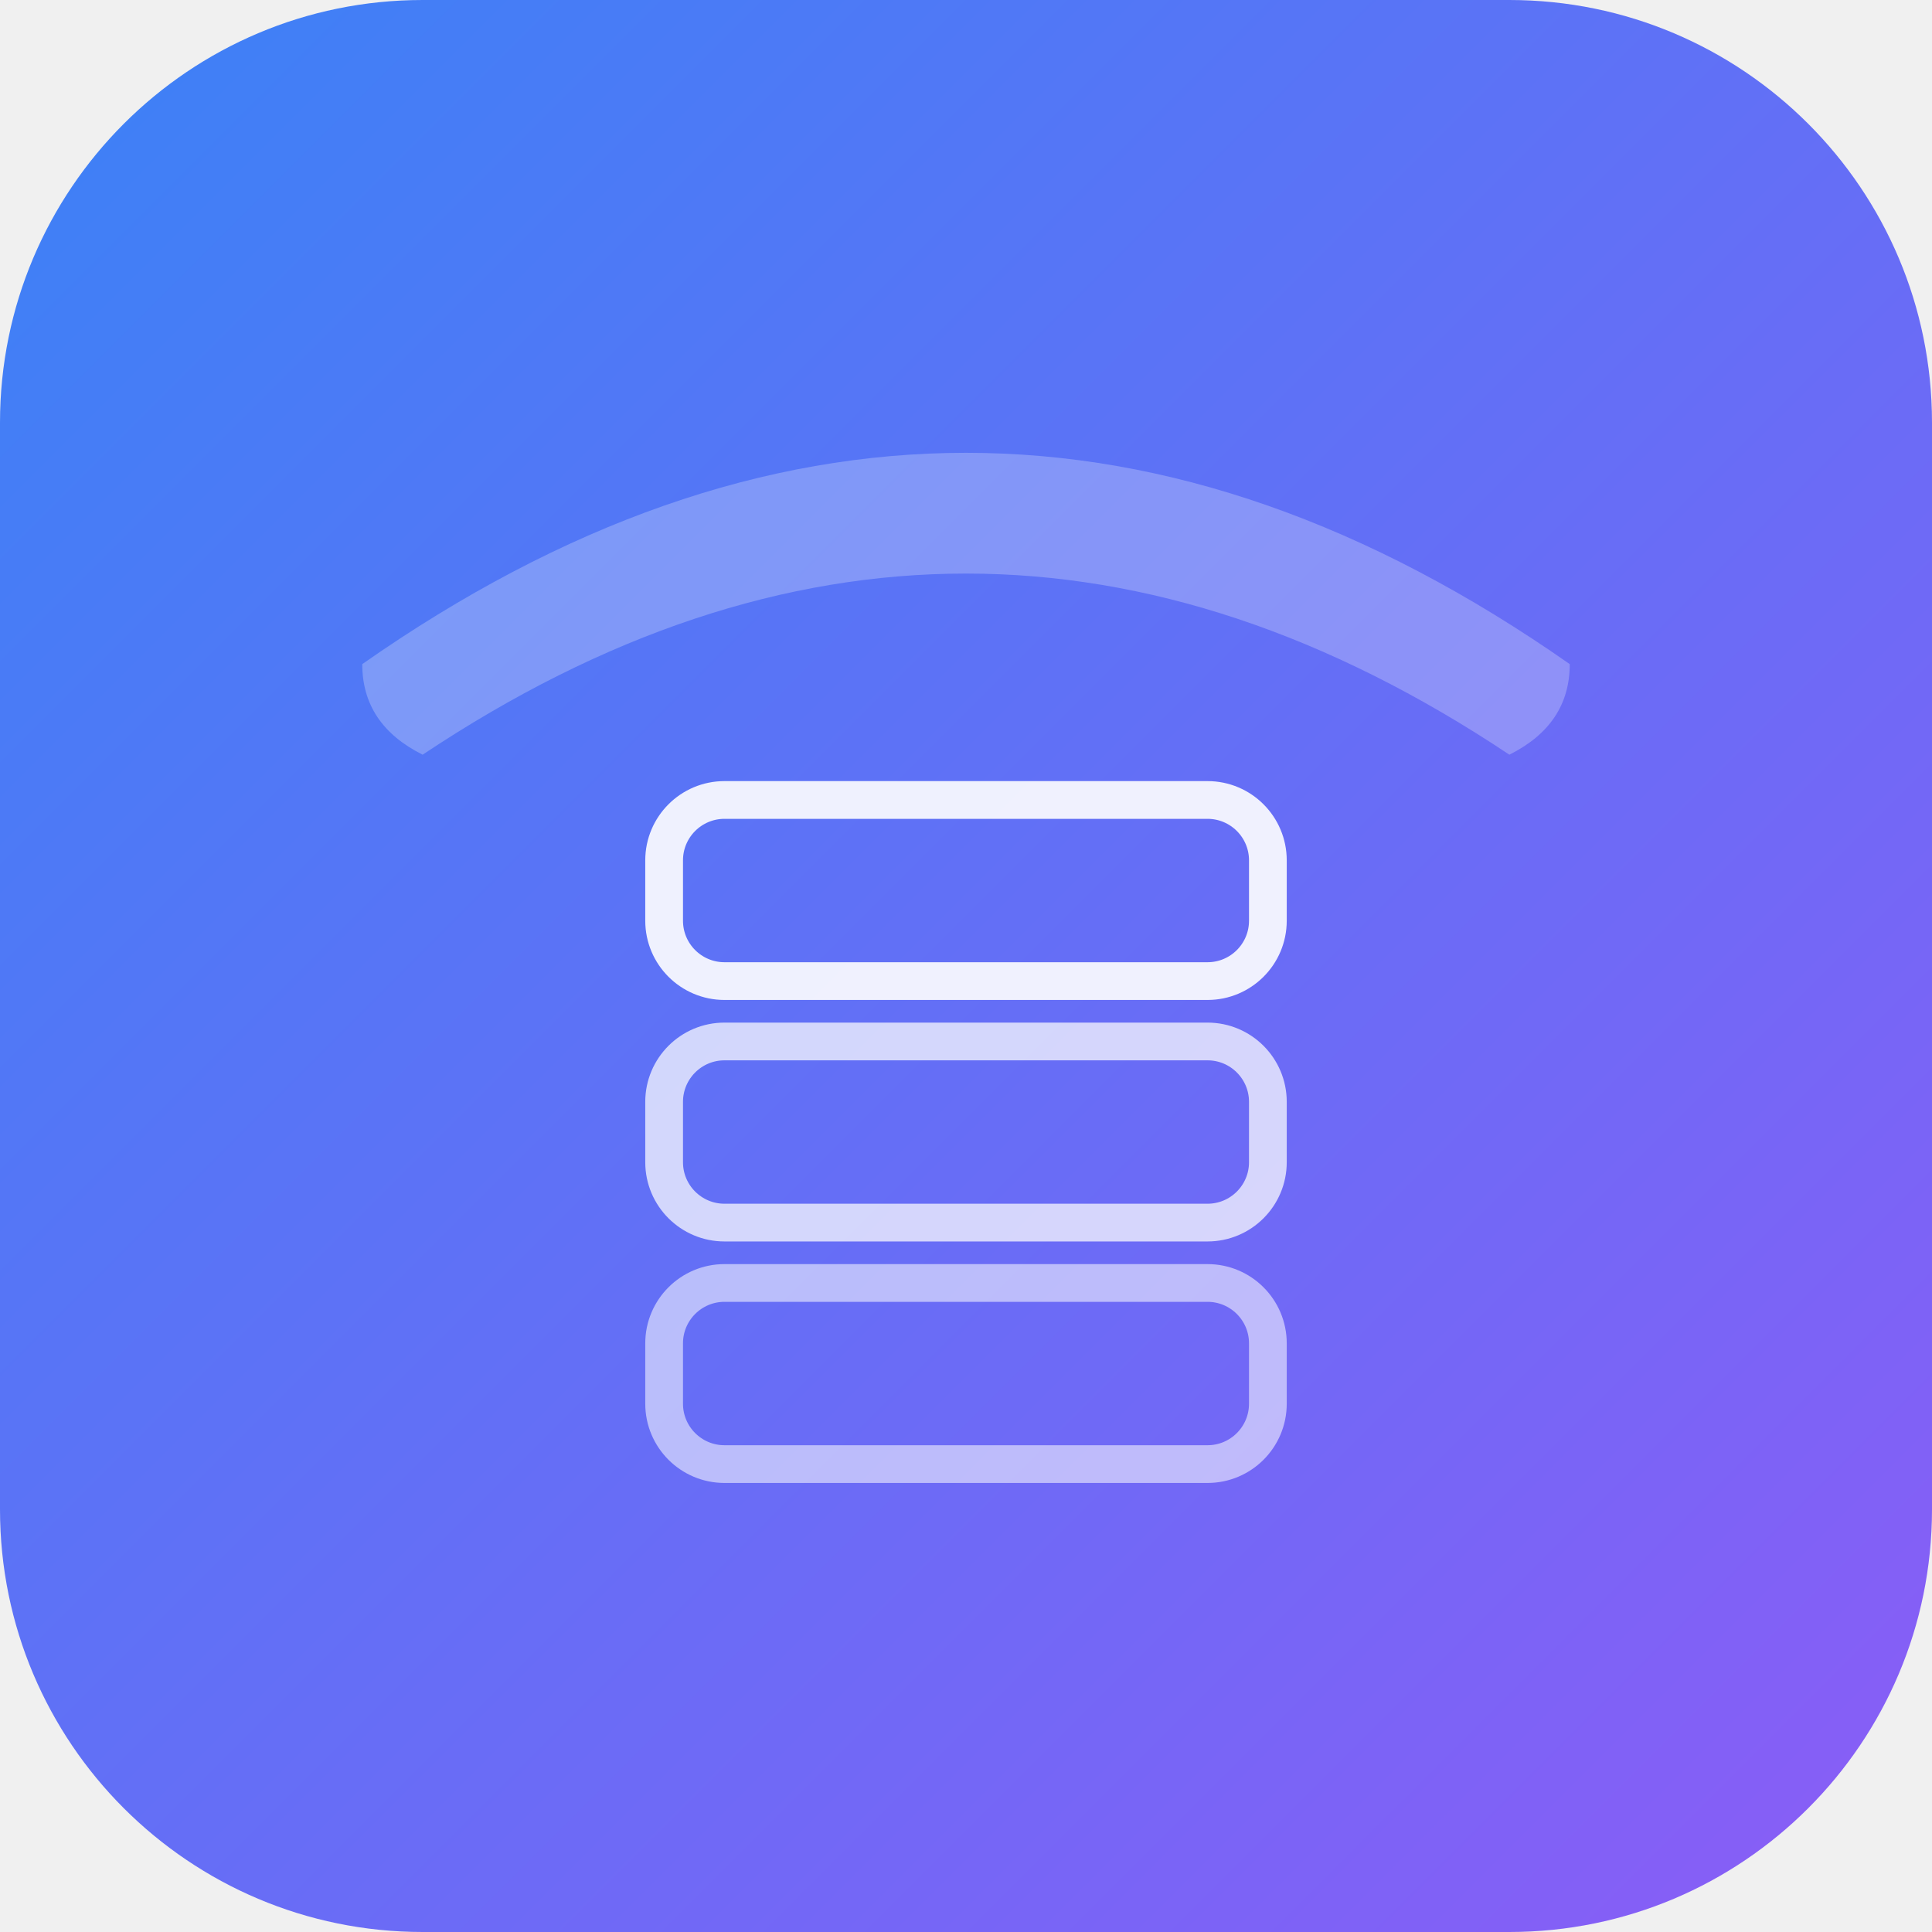
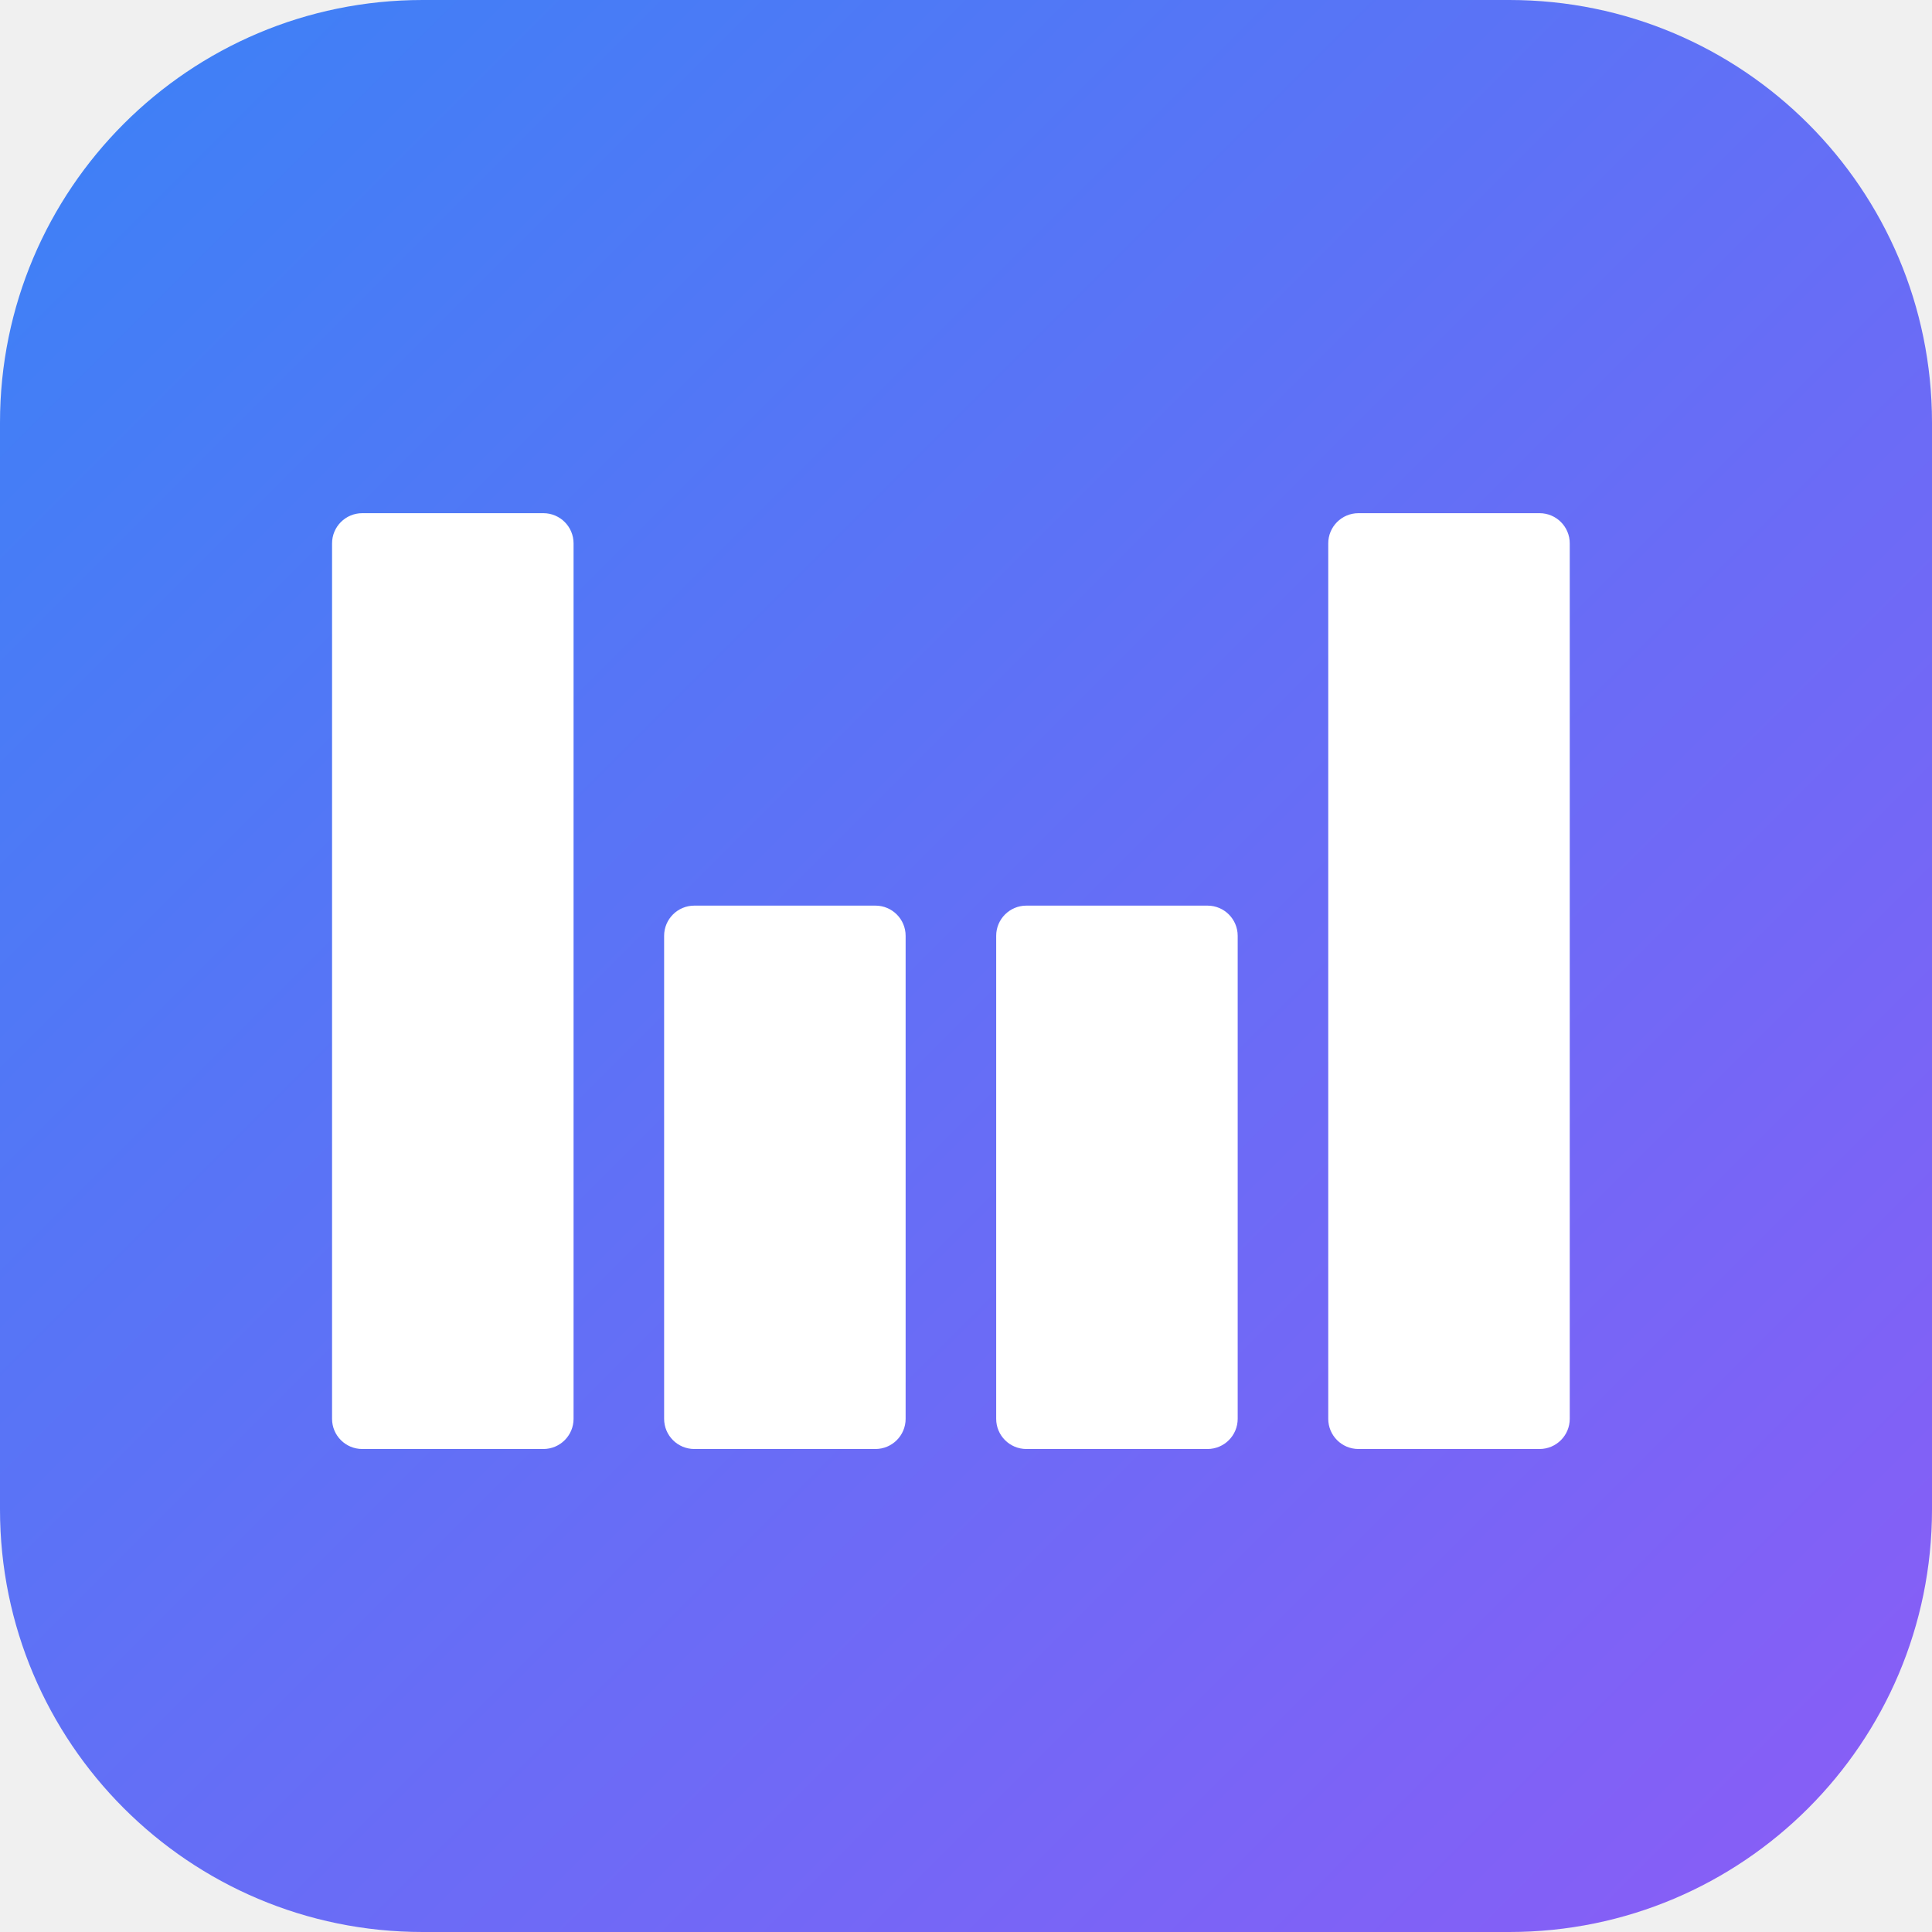
<svg xmlns="http://www.w3.org/2000/svg" viewBox="0 0 128 128" fill="none">
  <defs>
-     <linearGradient id="bgGrad" x1="0" y1="0" x2="128" y2="128" gradientUnits="userSpaceOnUse">
+     <linearGradient id="bg" x1="0" y1="0" x2="128" y2="128" gradientUnits="userSpaceOnUse">
      <stop offset="0%" stop-color="#3B82F6" />
      <stop offset="100%" stop-color="#8B5CF6" />
    </linearGradient>
  </defs>
-   <rect width="128" height="128" rx="28" fill="url(#bgGrad)" />
-   <path d="M24 44 Q64 16 104 44 Q104 48 100 50 Q64 26 28 50 Q24 48 24 44Z" fill="white" opacity="0.25" />
-   <rect x="44" y="53" width="40" height="12" rx="4" stroke="white" stroke-width="2.5" fill="none" opacity="0.9" />
-   <rect x="44" y="69" width="40" height="12" rx="4" stroke="white" stroke-width="2.5" fill="none" opacity="0.72" />
-   <rect x="44" y="85" width="40" height="12" rx="4" stroke="white" stroke-width="2.5" fill="none" opacity="0.55" />
+   <rect width="128" height="128" rx="28" fill="url(#bg)" />
+   <rect x="22" y="34" width="16" height="62" rx="2" fill="white" />
+   <rect x="44" y="60" width="16" height="36" rx="2" fill="white" />
+   <rect x="66" y="60" width="16" height="36" rx="2" fill="white" />
+   <rect x="88" y="34" width="16" height="62" rx="2" fill="white" />
</svg>
